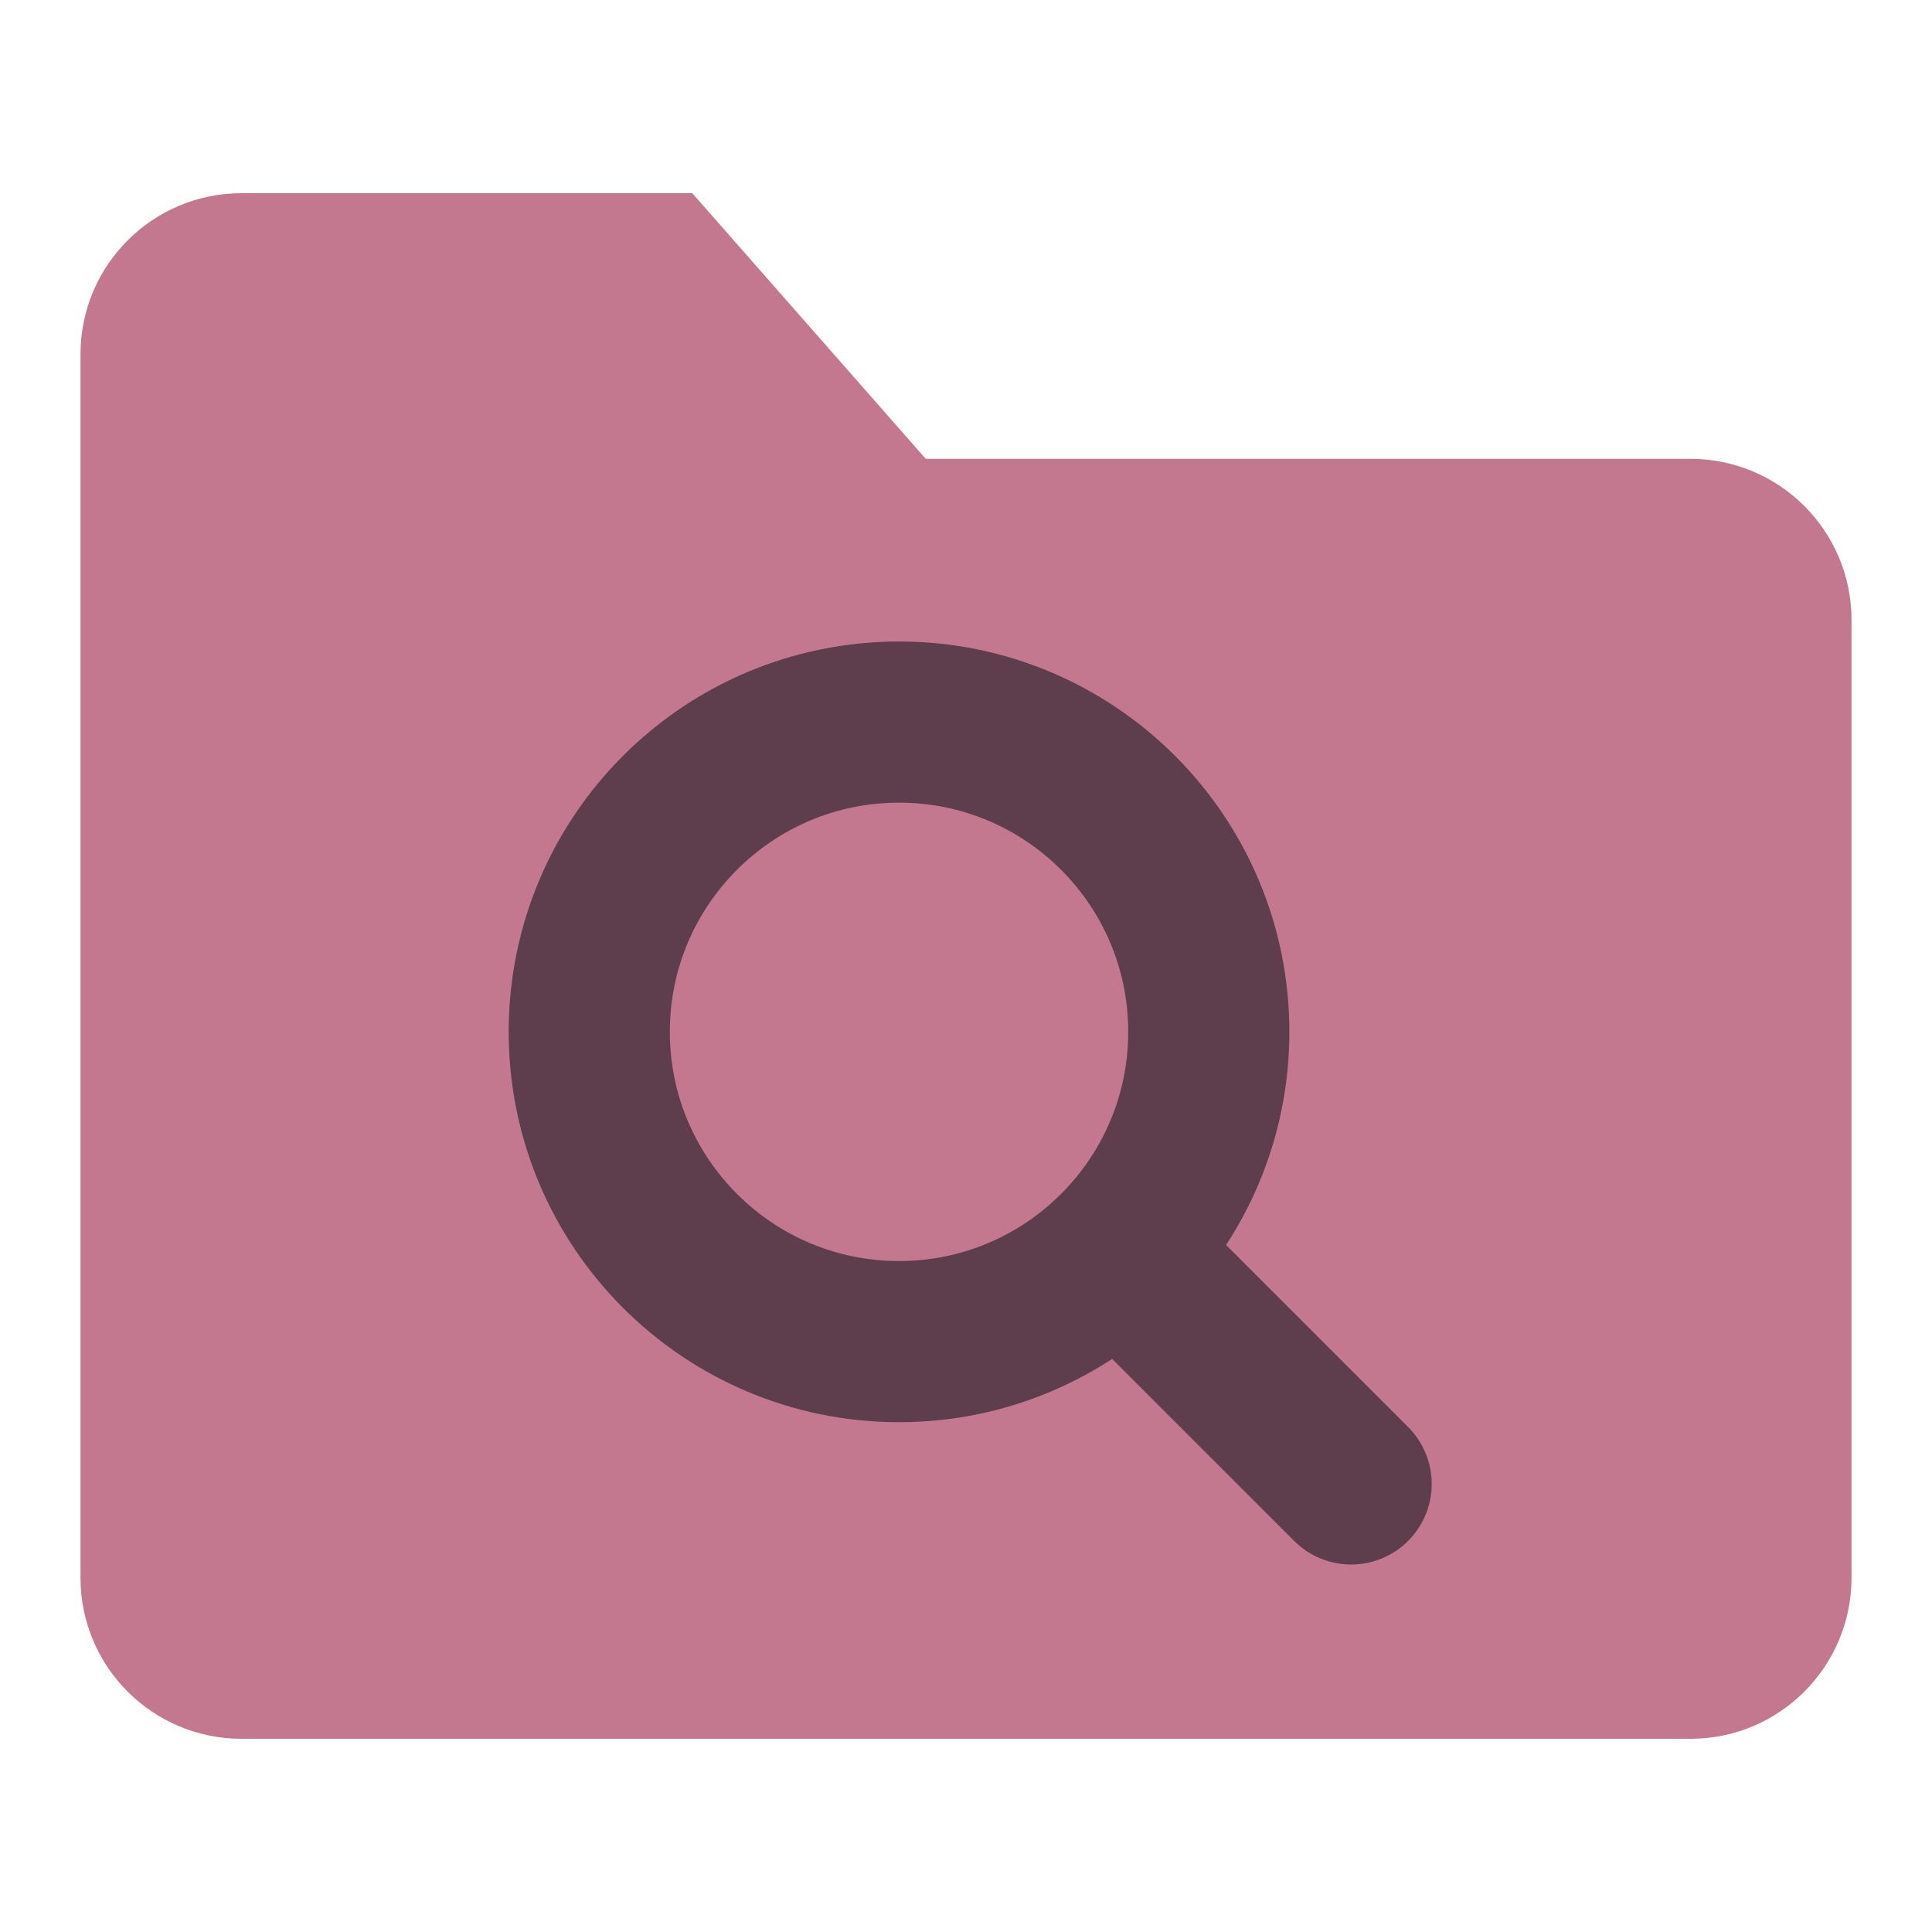
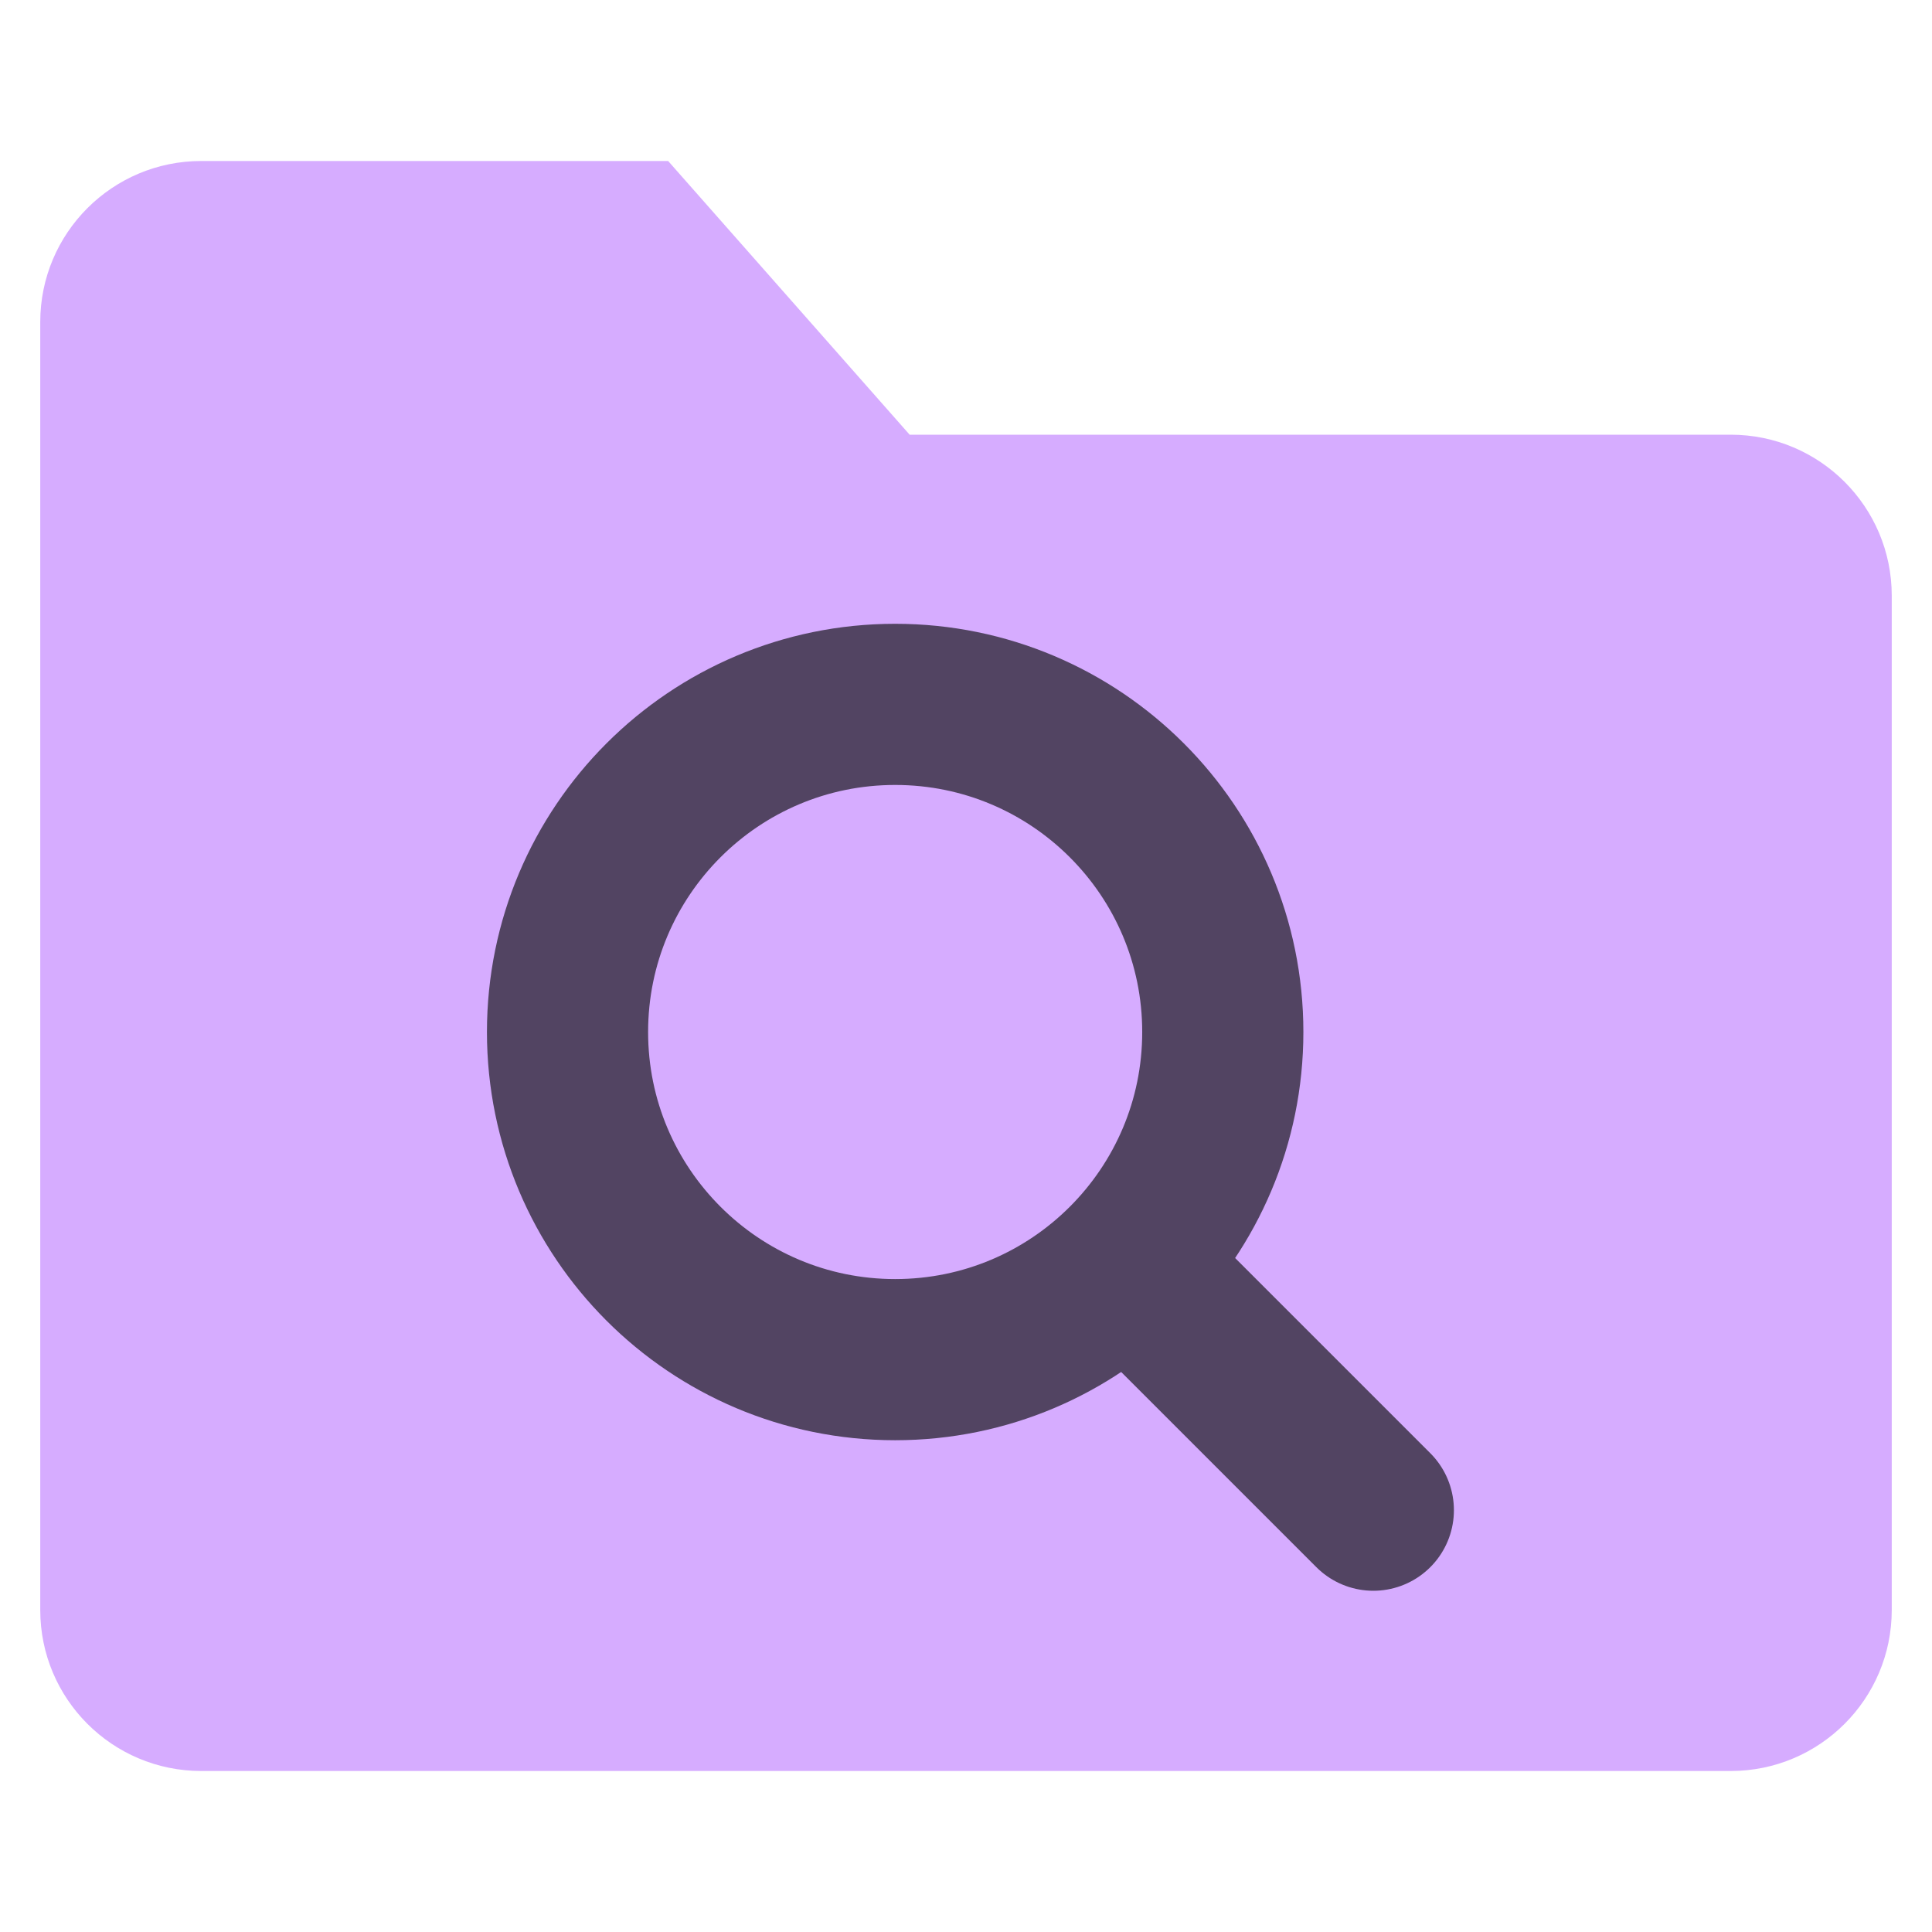
- <svg xmlns="http://www.w3.org/2000/svg" viewBox="0 0 24 24" width="24" height="24" fill="#C4788F" stroke="none">
-   <path d="M1 19.6V4.4a2 2 0 0 1 2-2h5.6l2.9 3.3H21a2 2 0 0 1 2 2v11.9a2 2 0 0 1-2 2H3a2 2 0 0 1-2-2z" />
-   <g transform="translate(5.76 7.41) scale(0.52)" fill="none" stroke="#5E3E4C" stroke-width="3.85" stroke-linecap="round" stroke-linejoin="round">
+ <svg xmlns="http://www.w3.org/2000/svg" viewBox="0 0 24 24" width="24" height="24" fill="#D6ACFF" stroke="none">
+   <path d="M.5 20V4a2 2 0 0 1 2-2h5.8l3 3.4H21.5a2 2 0 0 1 2 2v12.6a2 2 0 0 1-2 2H2.5a2 2 0 0 1-2-2z" />
+   <g transform="translate(5.4 7.1) scale(0.55)" fill="none" stroke="#524462" stroke-width="3.64" stroke-linecap="round" stroke-linejoin="round">
    <circle cx="10.4" cy="10.4" r="7.4" />
    <path d="M15.9 15.9 21.2 21.2" />
  </g>
</svg>
